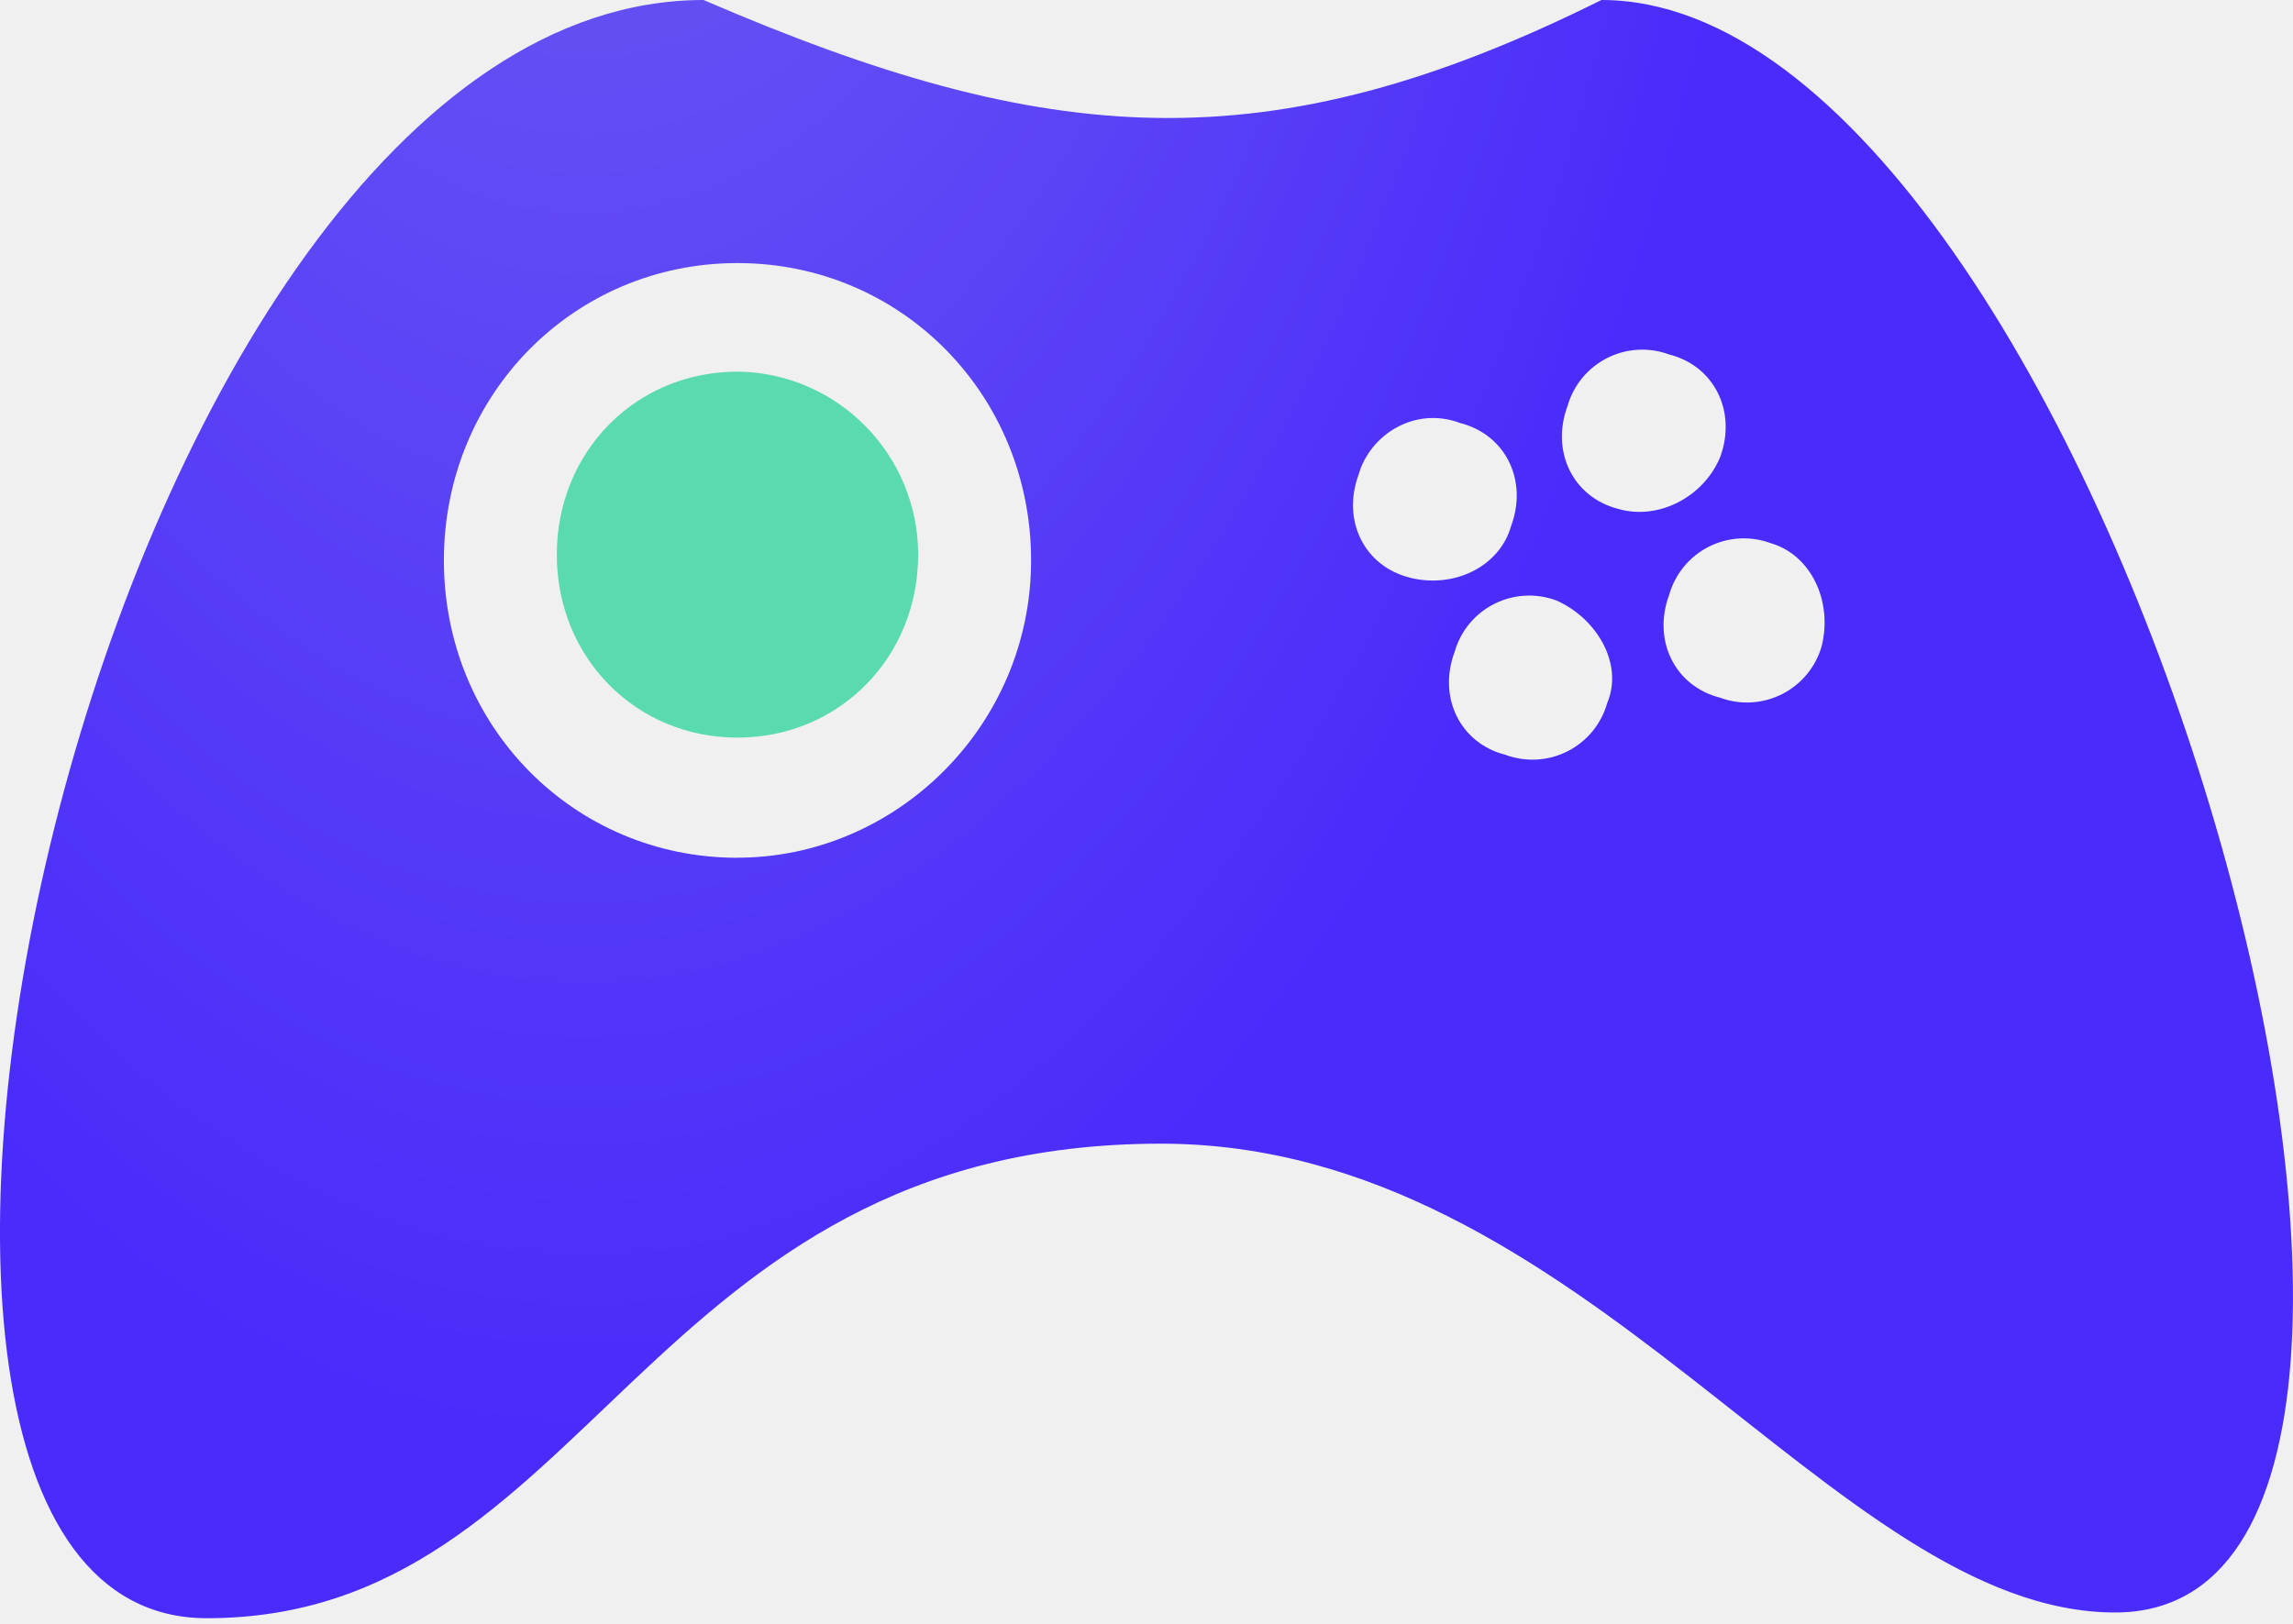
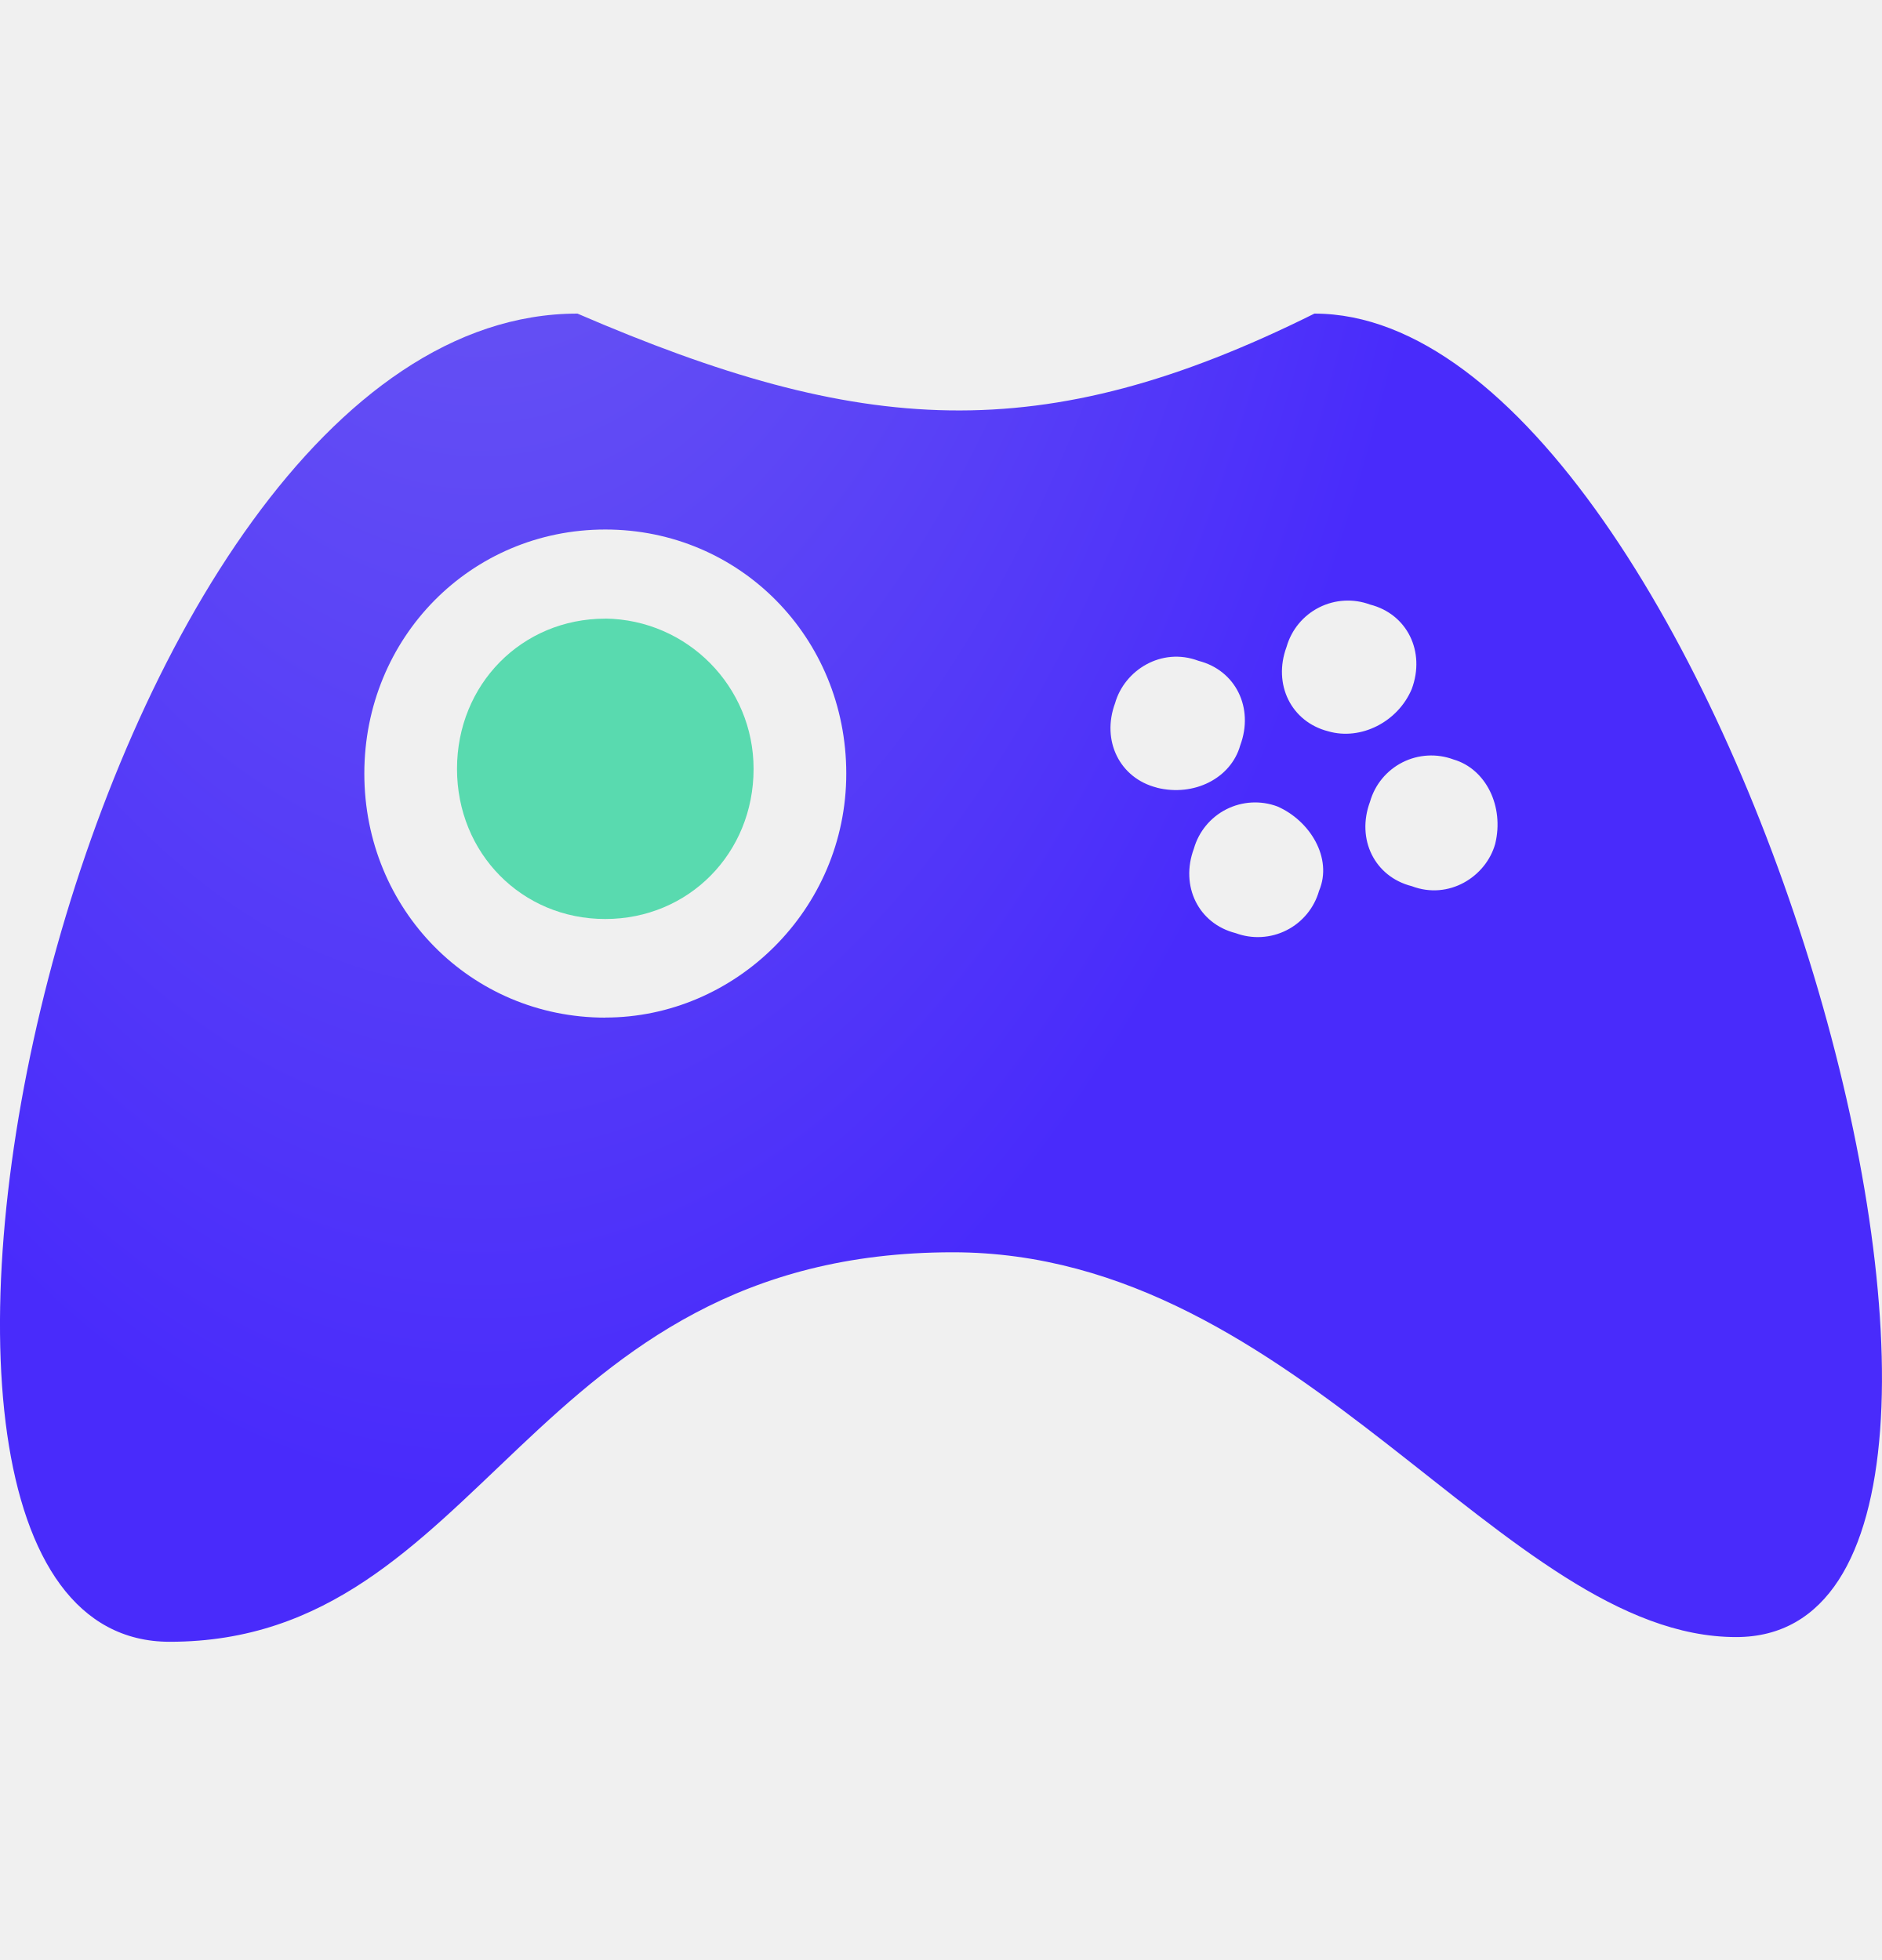
- <svg xmlns="http://www.w3.org/2000/svg" fill="none" viewBox="0 0 24 17">
-   <g clip-path="url(#Game_svg__a)">
-     <path fill="#59DAAF" d="M7.718 3.891c-1.063 0-1.89.838-1.89 1.916 0 1.077.827 1.915 1.89 1.915 1.064 0 1.892-.838 1.892-1.915A1.917 1.917 0 0 0 7.718 3.89Z" />
-     <path fill="url(#Game_svg__b)" d="M16.762 0c-3.487 1.736-5.792 1.556-9.398 0-6.324 0-9.93 16.941-5.2 16.941 4.018 0 4.55-4.968 9.988-4.968 4.432 0 7.033 4.908 9.988 4.908C26.75 16.881 21.963 0 16.762 0ZM7.719 8.98c-1.714 0-3.073-1.377-3.073-3.113s1.359-3.113 3.073-3.113 3.073 1.377 3.073 3.113S9.374 8.979 7.72 8.979Zm7.033-2.934c-.473-.12-.709-.598-.532-1.077.119-.42.591-.719 1.064-.54.473.12.71.6.532 1.078-.118.42-.59.659-1.064.54Zm2.069 1.317a.812.812 0 0 1-1.064.539c-.473-.12-.71-.599-.532-1.078a.812.812 0 0 1 1.064-.538c.414.18.71.658.532 1.077Zm.118-2.035c-.473-.12-.71-.599-.532-1.078a.813.813 0 0 1 1.064-.539c.473.12.71.6.532 1.078-.177.42-.65.659-1.064.539Zm2.128 1.436a.813.813 0 0 1-1.064.54c-.473-.12-.71-.6-.532-1.078a.812.812 0 0 1 1.064-.539c.414.12.65.599.532 1.077Z" />
-   </g>
+ <svg xmlns="http://www.w3.org/2000/svg" fill="none" viewBox="0 0 24 25">
+   <path fill="#59DAAF" d="M7.718 7.891c-1.063 0-1.89.838-1.89 1.916 0 1.077.827 1.915 1.89 1.915 1.064 0 1.892-.838 1.892-1.915A1.917 1.917 0 0 0 7.718 7.89Z" />
+   <path fill="url(#Game_svg__a)" d="M16.762 4c-3.487 1.736-5.792 1.556-9.398 0-6.324 0-9.93 16.941-5.2 16.941 4.018 0 4.55-4.968 9.988-4.968 4.432 0 7.033 4.908 9.988 4.908C26.75 20.881 21.963 4 16.762 4Zm-9.043 8.98c-1.714 0-3.073-1.377-3.073-3.113s1.359-3.113 3.073-3.113 3.073 1.377 3.073 3.113-1.418 3.112-3.073 3.112Zm7.033-2.934c-.473-.12-.709-.598-.532-1.077.119-.42.591-.719 1.064-.54.473.12.71.6.532 1.078-.118.42-.59.659-1.064.54Zm2.069 1.317a.812.812 0 0 1-1.064.539c-.473-.12-.71-.599-.532-1.078a.812.812 0 0 1 1.064-.538c.414.18.71.658.532 1.077Zm.118-2.035c-.473-.12-.71-.599-.532-1.078a.813.813 0 0 1 1.064-.539c.473.12.71.6.532 1.078-.177.42-.65.659-1.064.539Zm2.128 1.437c-.118.418-.591.718-1.064.538-.473-.12-.71-.598-.532-1.077a.812.812 0 0 1 1.064-.539c.414.12.65.599.532 1.078Z" />
  <defs>
-     <radialGradient id="Game_svg__b" cx="0" cy="0" r="1" gradientTransform="matrix(0 -26.5075 13.2079 0 6.083 -11.294)" gradientUnits="userSpaceOnUse">
+     <radialGradient id="Game_svg__a" cx="0" cy="0" r="1" gradientTransform="matrix(0 -26.5075 13.2079 0 6.083 -7.294)" gradientUnits="userSpaceOnUse">
      <stop stop-color="#7769EF" />
      <stop offset="1" stop-color="#492BFB" />
    </radialGradient>
-     <clipPath id="Game_svg__a">
-       <path fill="#fff" d="M0 0h24v16.941H0z" />
-     </clipPath>
  </defs>
</svg>
